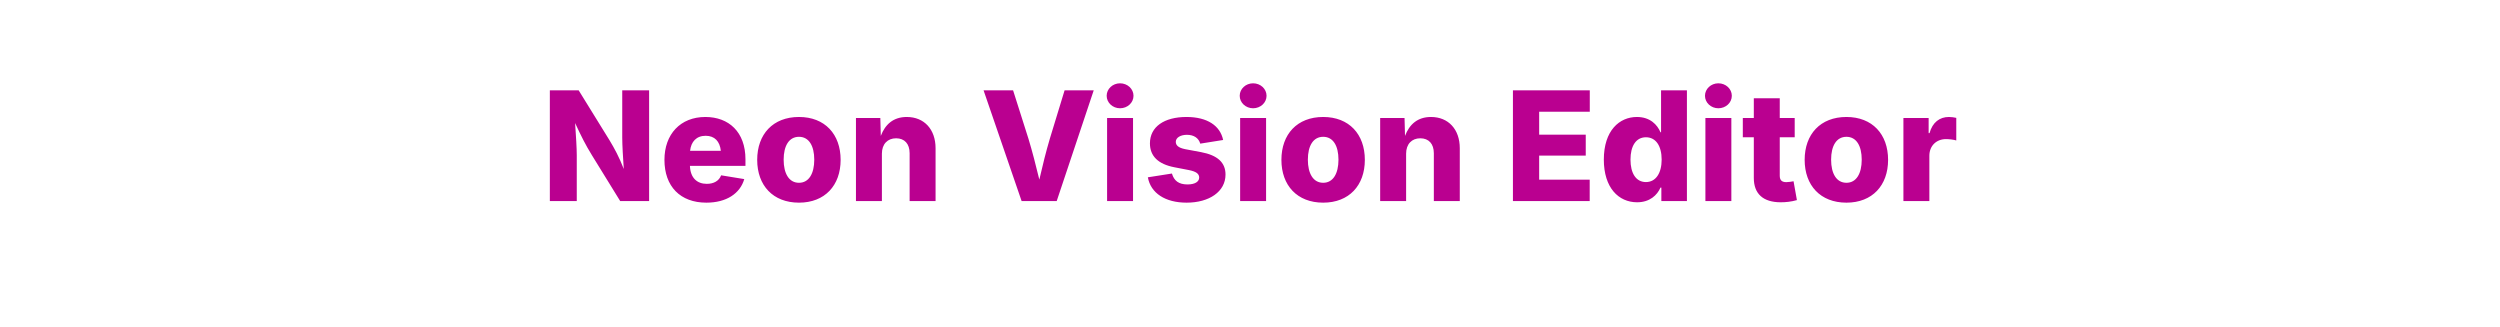
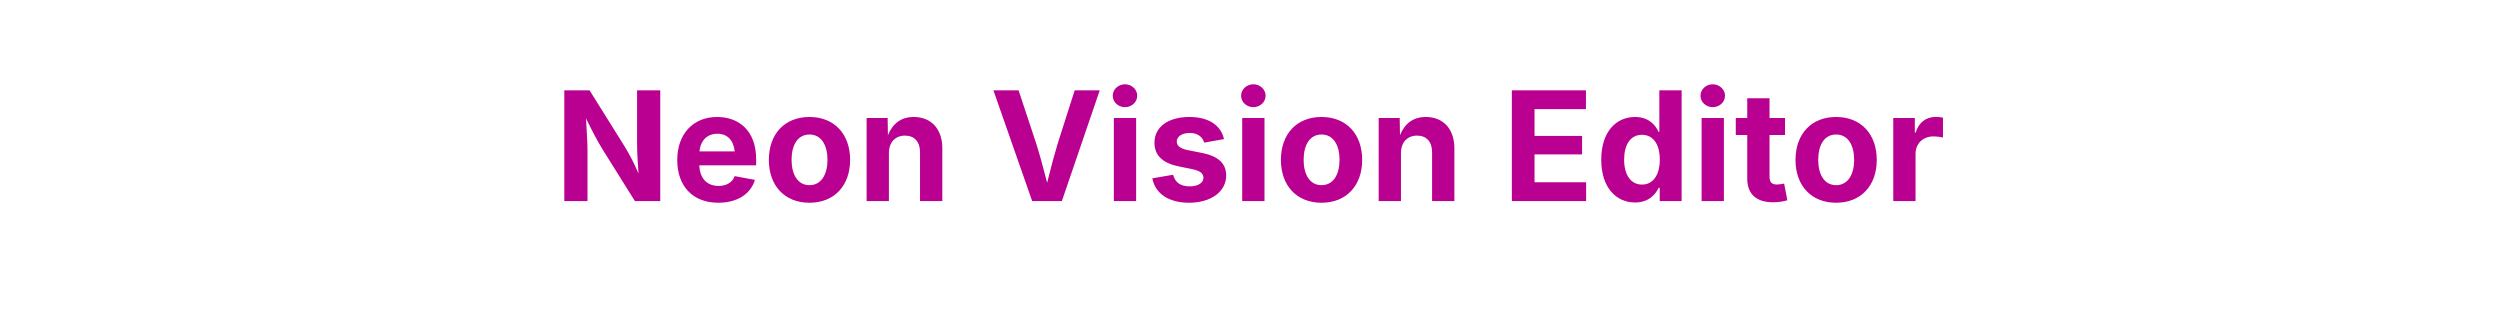
<svg xmlns="http://www.w3.org/2000/svg" width="920" height="120" viewBox="0 0 920 120" fill="none">
  <style>
    .wordmark {
      fill: #BA0090;
    }

    @media (prefers-color-scheme: dark) {
      .wordmark {
        fill: #FF00BC;
      }
    }
  </style>
  <rect width="920" height="120" fill="transparent" />
-   <text class="wordmark" x="460" y="74" text-anchor="middle" font-family="-apple-system, BlinkMacSystemFont, 'SF Pro Display', 'Segoe UI', sans-serif" font-size="56" font-weight="800" letter-spacing="0.5">
+   <text class="wordmark" x="460" y="74" text-anchor="middle" font-family="'Space Grotesk', -apple-system, BlinkMacSystemFont, 'Segoe UI', sans-serif" font-size="56" font-weight="700" letter-spacing="0.35">
    Neon Vision Editor
  </text>
</svg>
